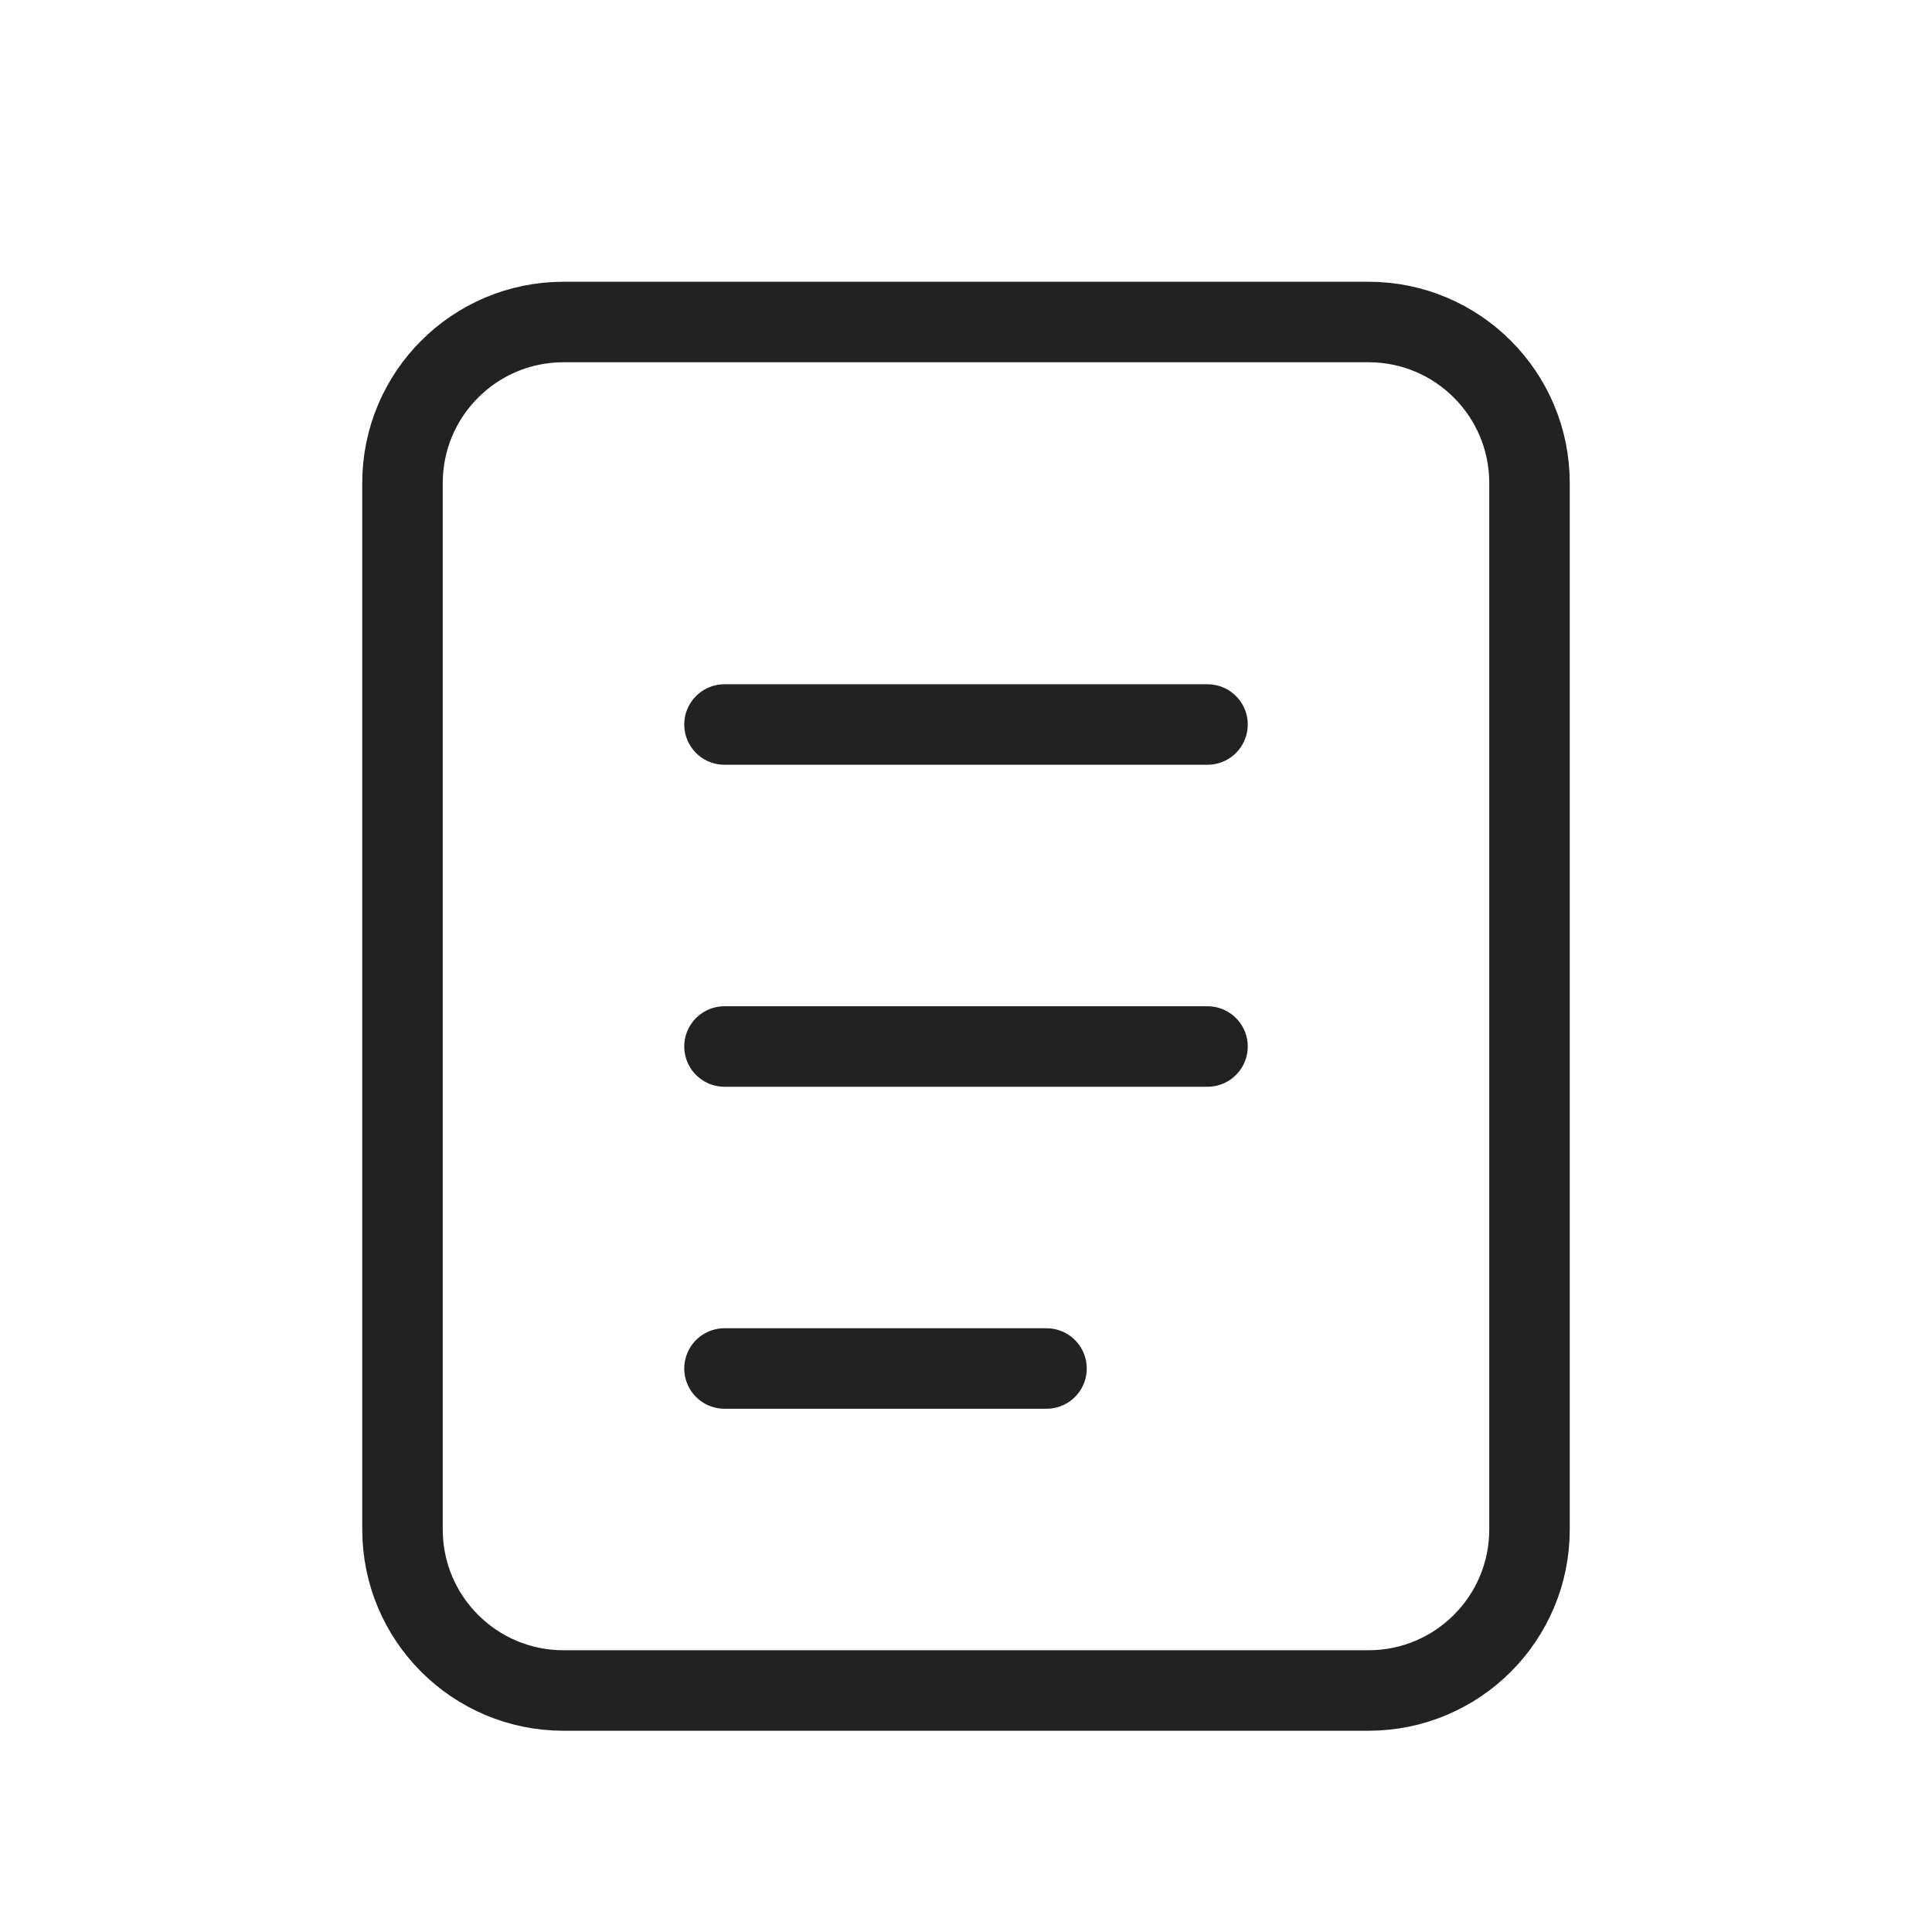
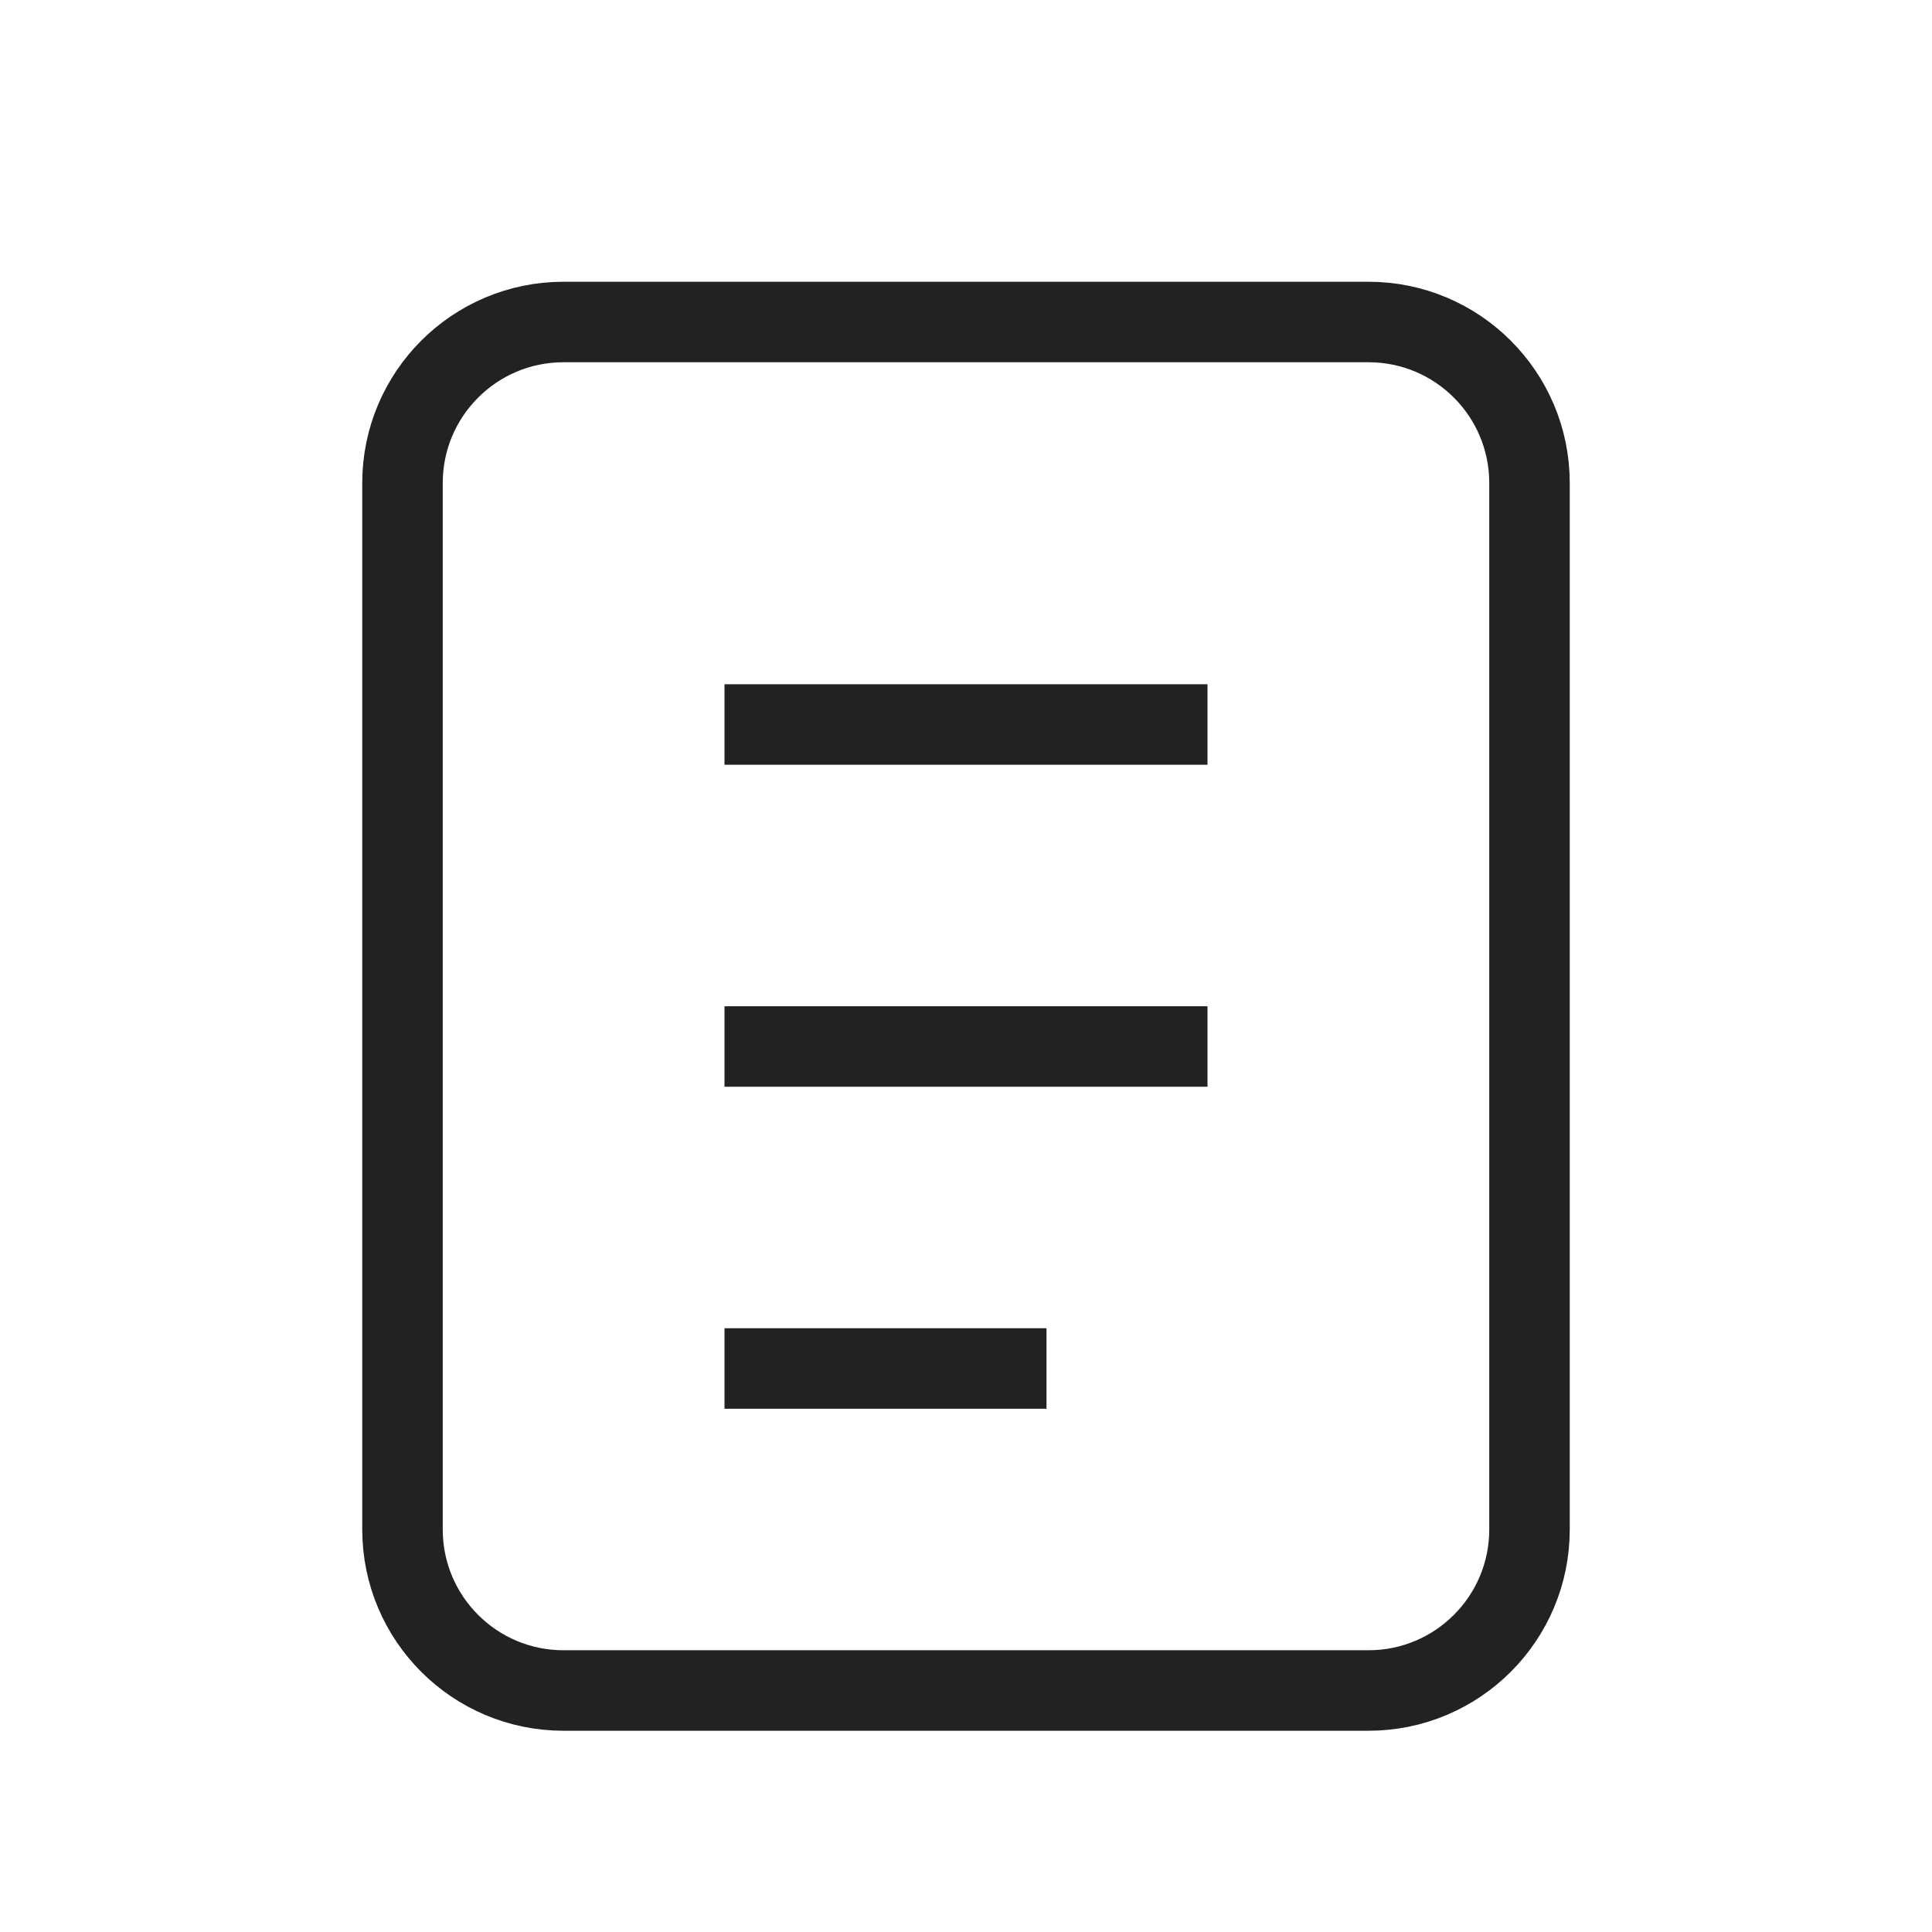
<svg xmlns="http://www.w3.org/2000/svg" width="800px" height="800px" viewBox="0 0 24 24" fill="none">
  <rect x="5" y="4" width="14" height="17" rx="2" stroke="#222222" />
-   <path d="M9 9H15" stroke="#222222" stroke-linecap="round" />
-   <path d="M9 13H15" stroke="#222222" stroke-linecap="round" />
-   <path d="M9 17H13" stroke="#222222" stroke-linecap="round" />
+   <path d="M9 9H15" stroke="#222222" strokeLinecap="round" />
+   <path d="M9 13H15" stroke="#222222" strokeLinecap="round" />
+   <path d="M9 17H13" stroke="#222222" strokeLinecap="round" />
</svg>
